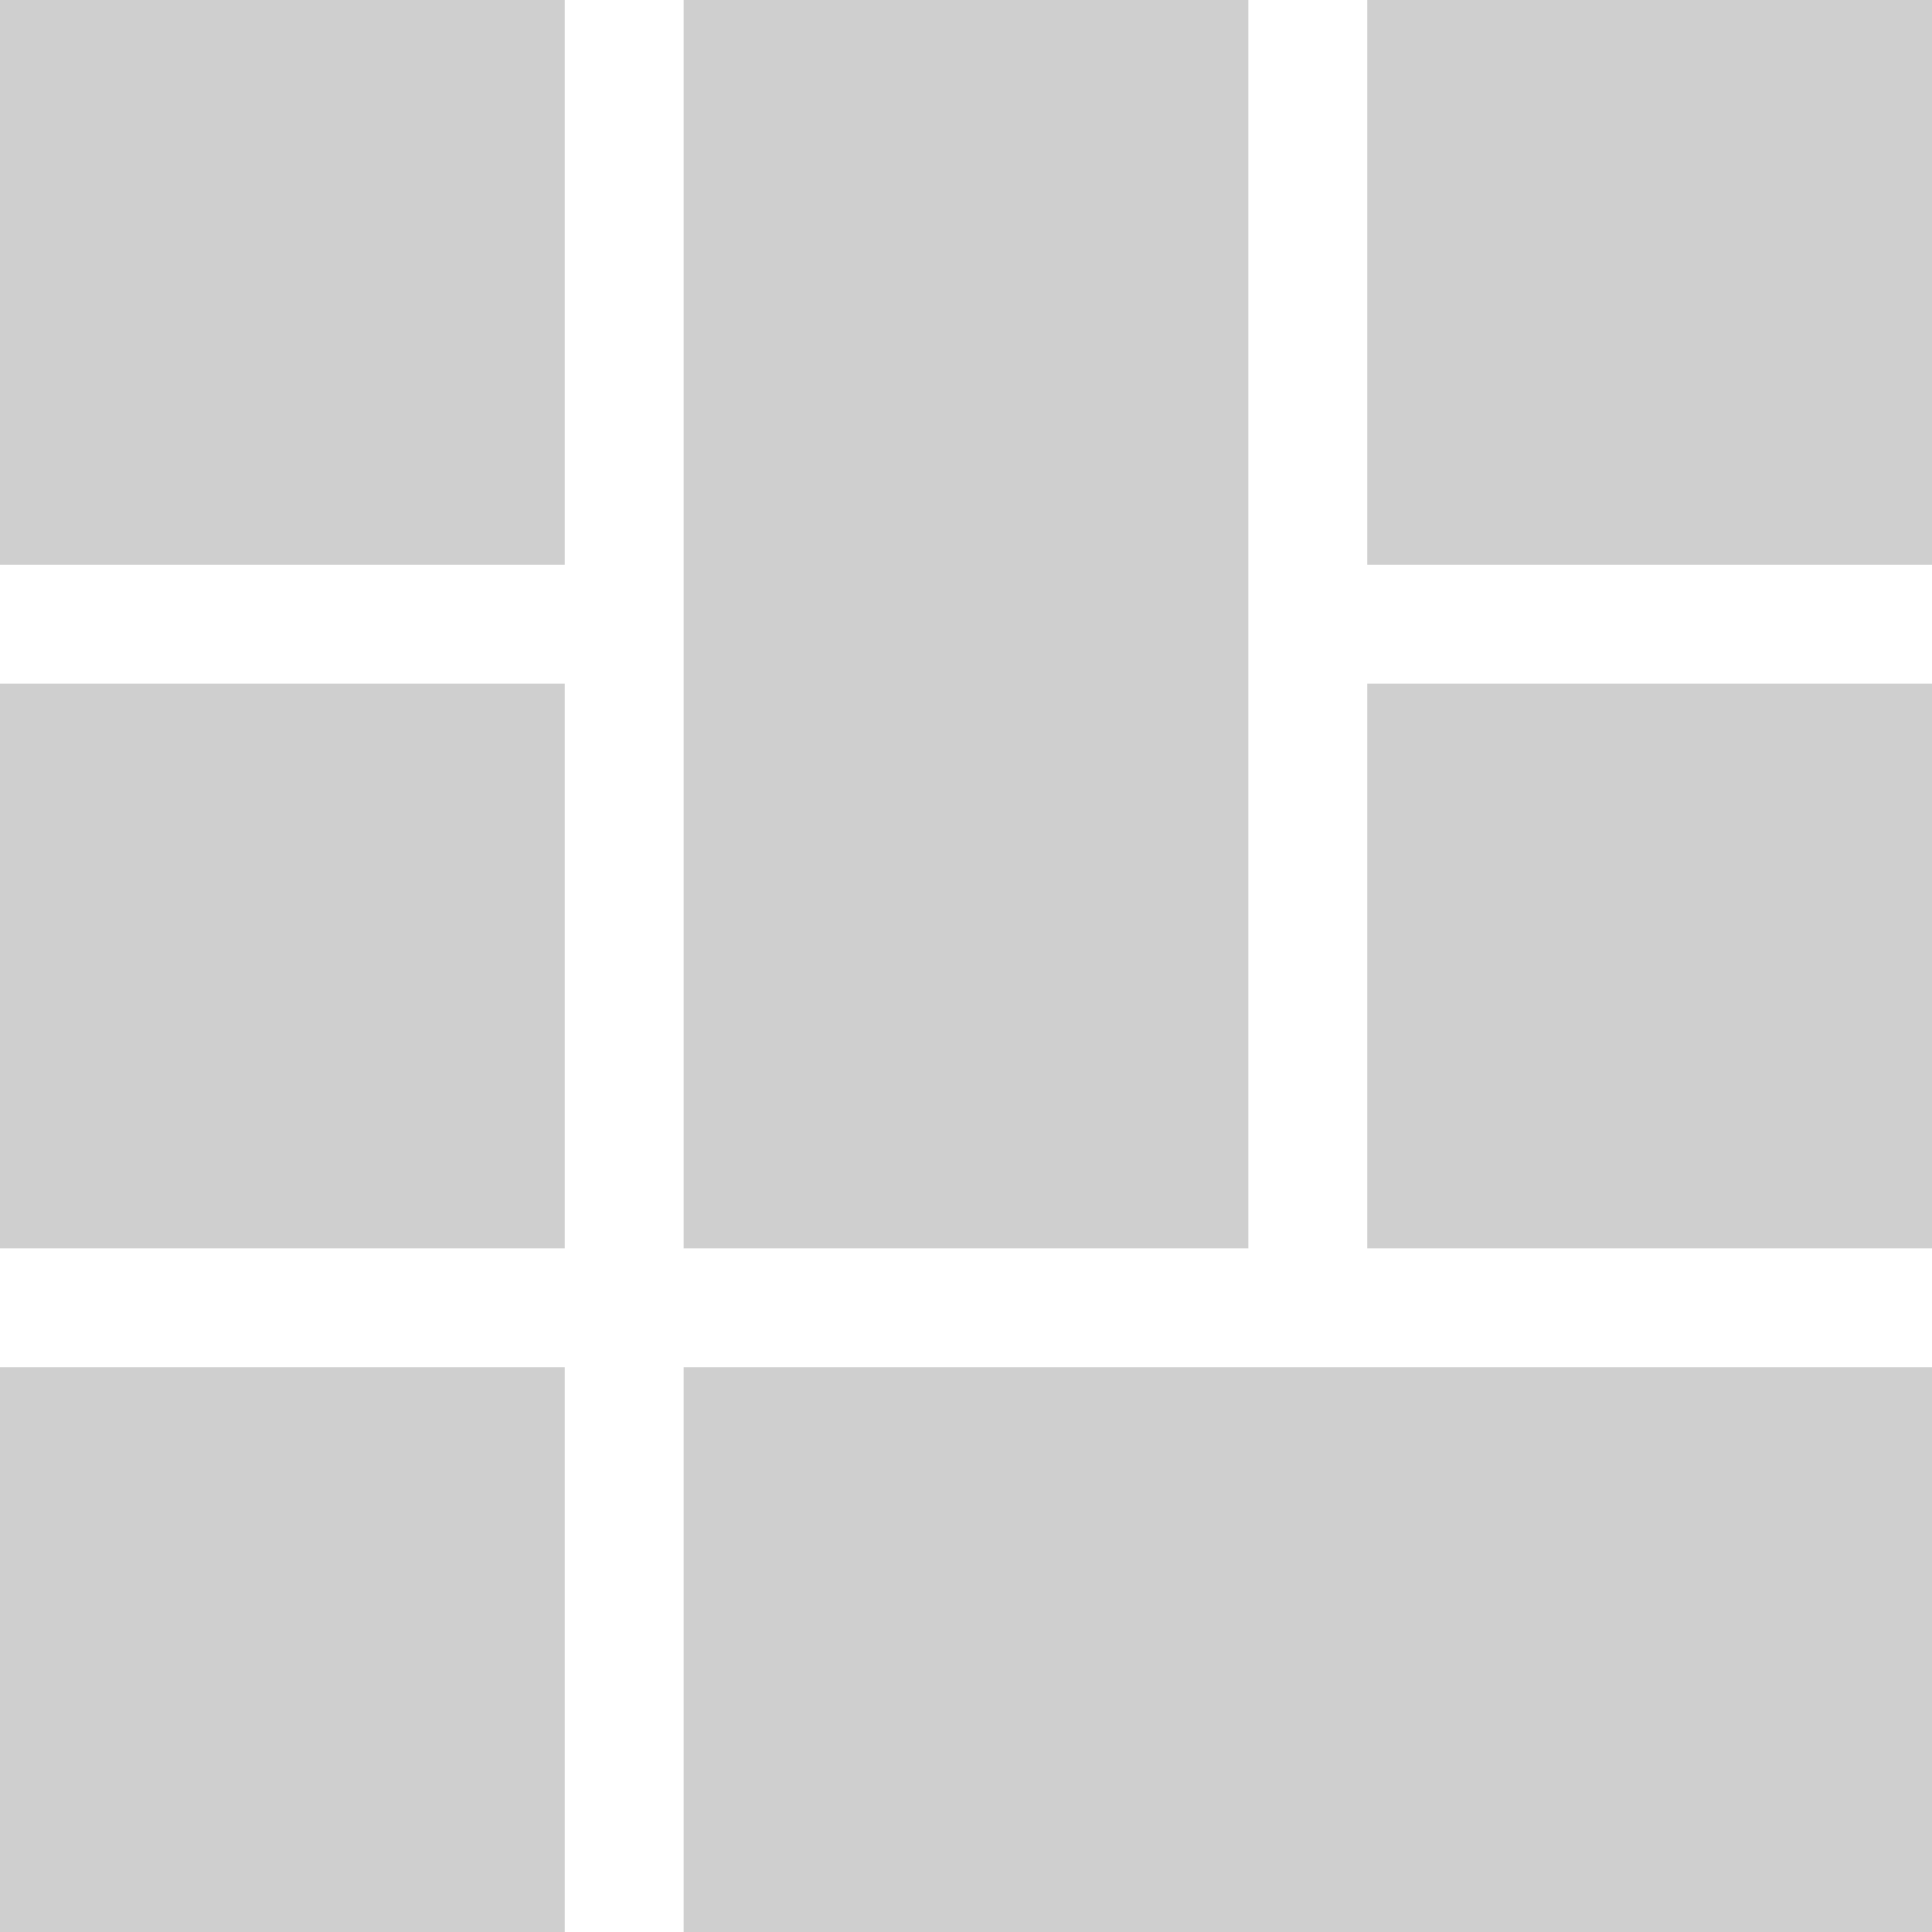
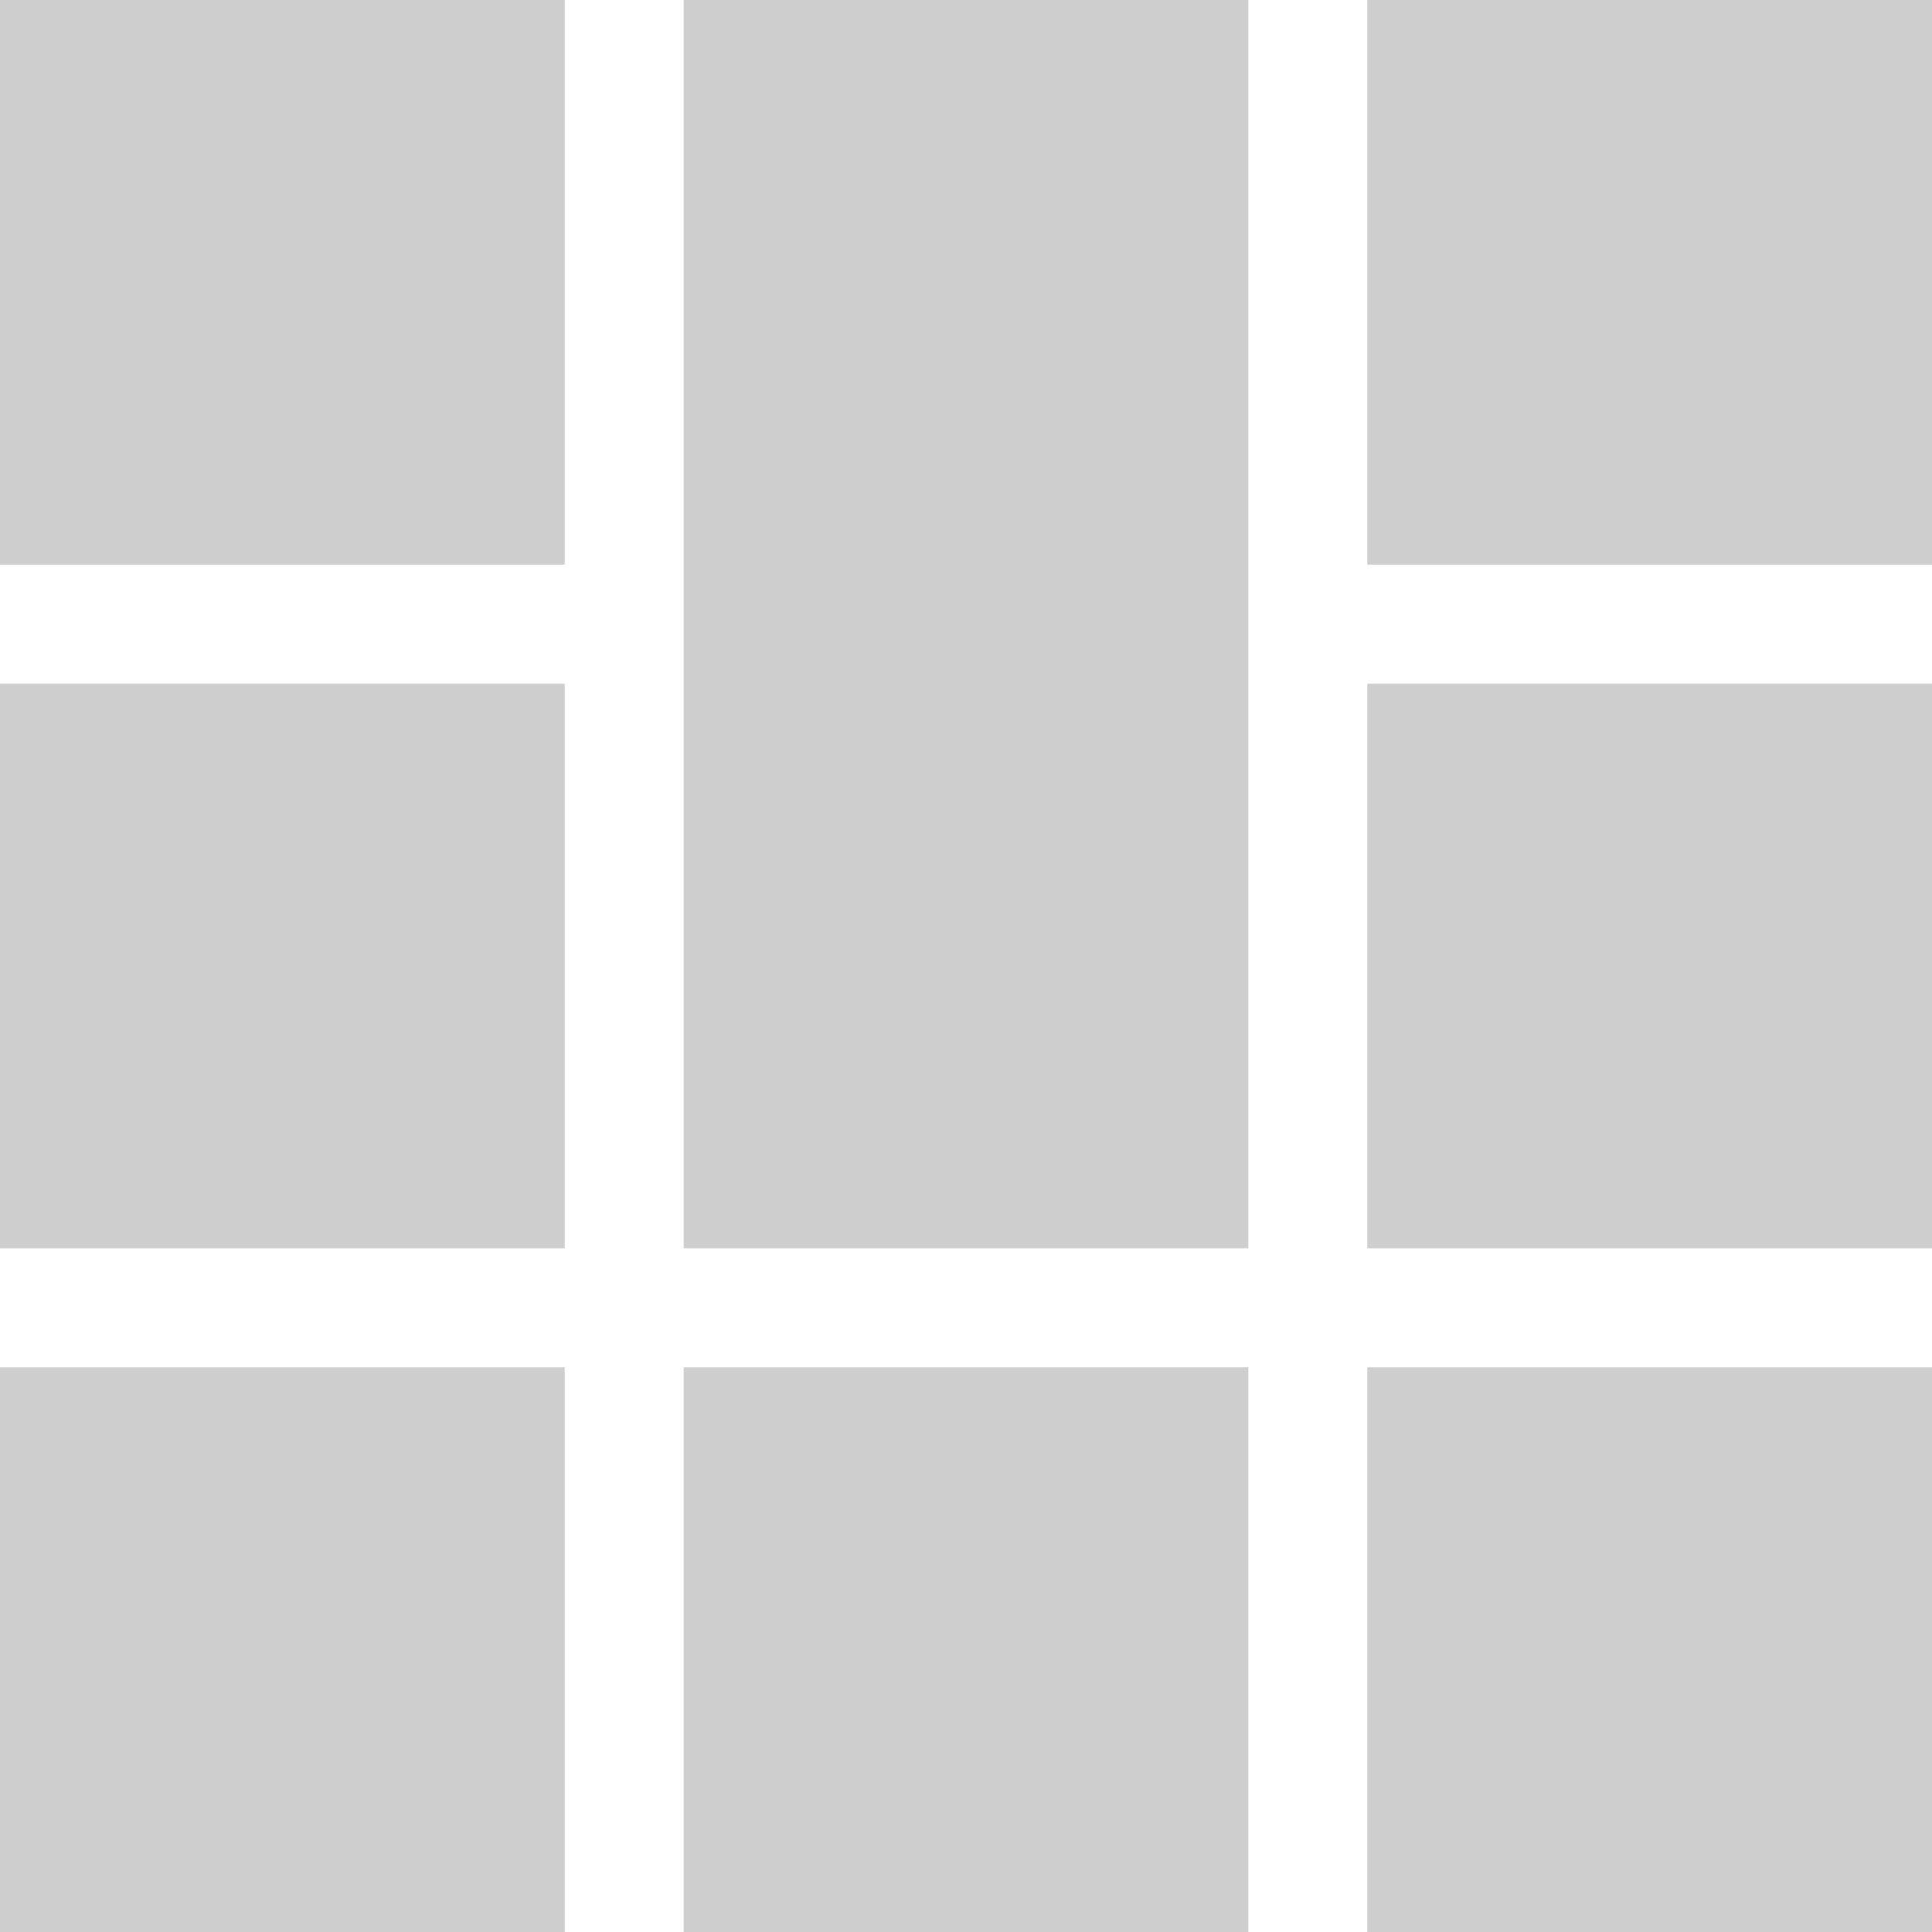
<svg xmlns="http://www.w3.org/2000/svg" width="65" height="65" viewBox="0 0 65 65">
  <defs>
    <style>
      .cls-1 {
        fill: #cfcfcf;
        fill-rule: evenodd;
      }
    </style>
  </defs>
  <rect class="cls-1" x="0" y="0" width="19" height="19" />
  <rect class="cls-1" x="23" y="0" width="19" height="42" />
  <rect class="cls-1" x="46" y="0" width="19" height="19" />
  <rect class="cls-1" x="0" y="23" width="19" height="19" />
  <rect class="cls-1" x="46" y="23" width="19" height="19" />
  <rect class="cls-1" x="0" y="46" width="19" height="19" />
-   <rect class="cls-1" x="23" y="46" width="42" height="19" />
+   <rect class="cls-1" x="23" y="46" width="19" height="19" />
+   <rect class="cls-1" x="46" y="46" width="19" height="19" />
</svg>
